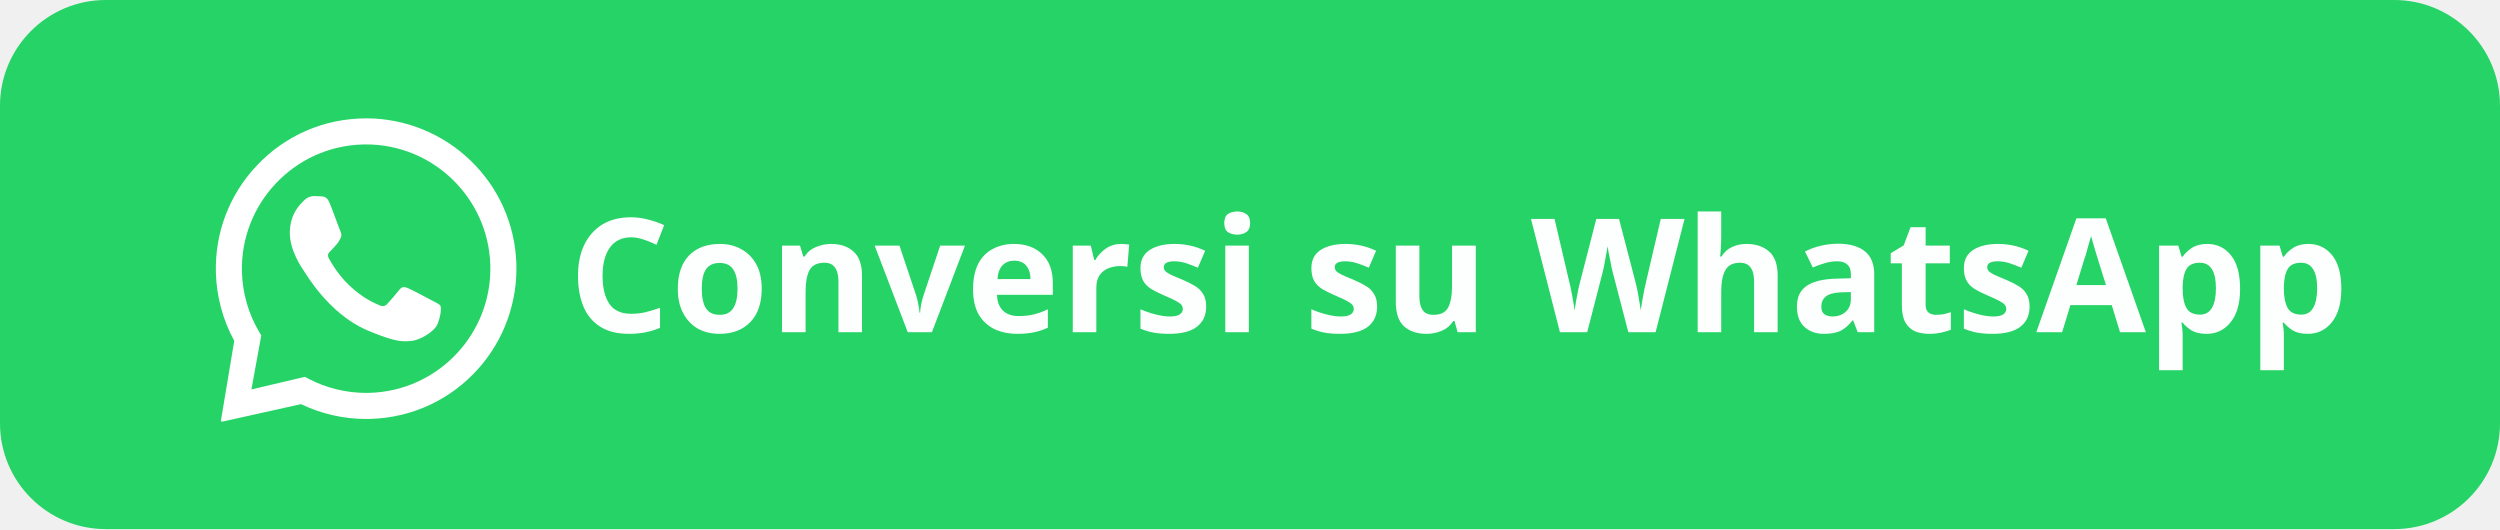
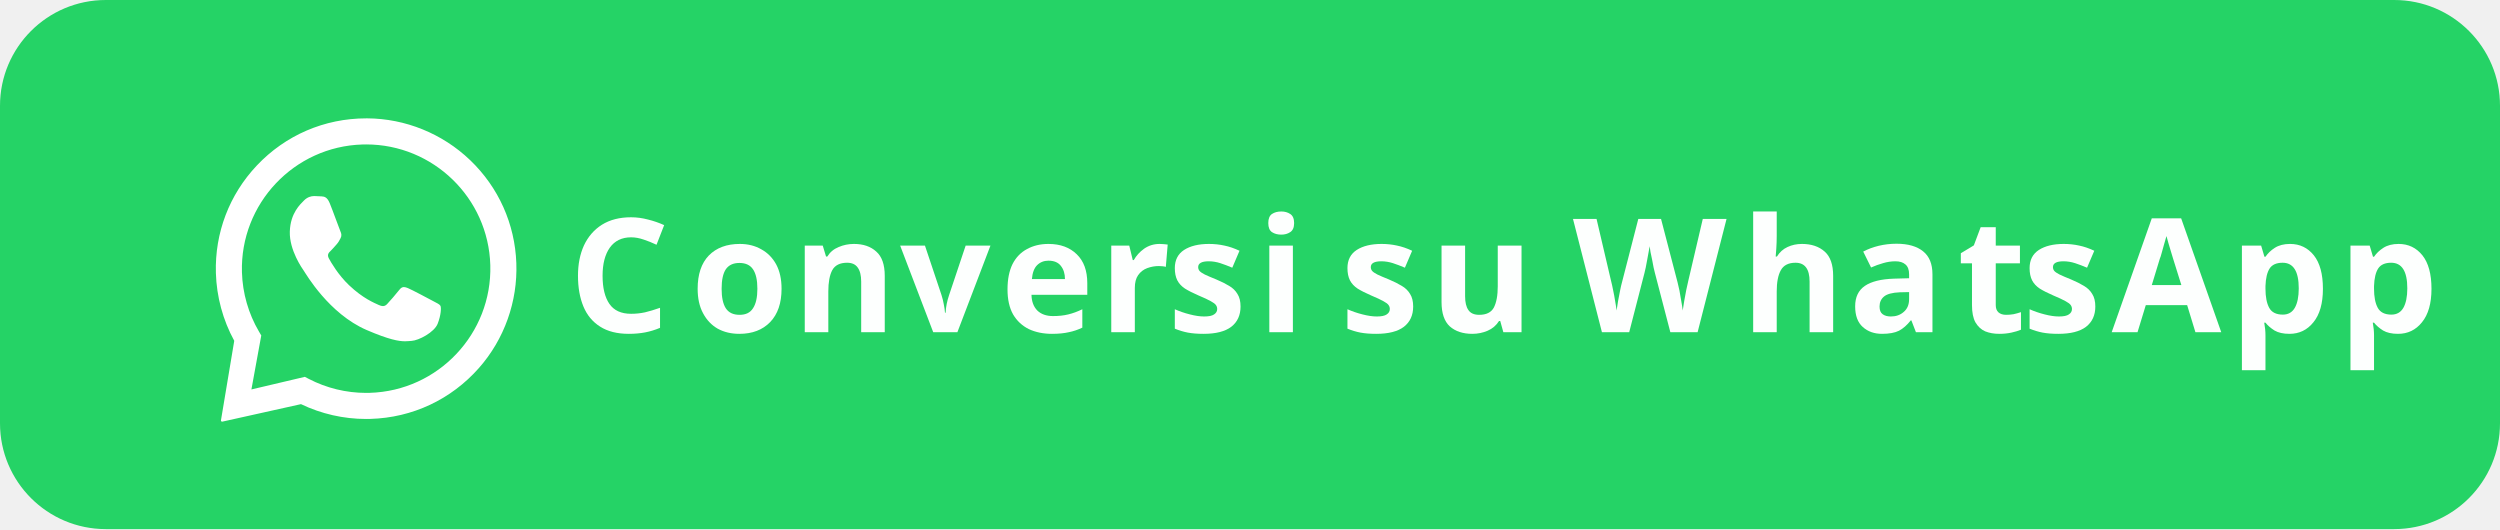
<svg xmlns="http://www.w3.org/2000/svg" width="189" height="40" fill="none" version="1.1" id="svg2">
  <defs id="defs2" />
  <rect width="189" height="40" rx="8" fill="#25D366" id="rect1" />
  <path fill-rule="evenodd" clip-rule="evenodd" d="M27.746 8.947c2.902.014 5.703 1.154 7.799 3.162 2.146 2.057 3.382 4.815 3.49 7.786.106 2.901-.907 5.75-2.828 7.926-2.107 2.387-5.037 3.757-8.202 3.848a11.361 11.361 0 0 1-.325.005c-1.705 0-3.395-.385-4.925-1.121l-5.948 1.323a.087.087 0 0 1-.103-.097l1.005-6.014c-.858-1.567-1.336-3.332-1.388-5.128-.087-3.034 1.013-5.92 3.097-8.127 2.161-2.288 5.111-3.562 8.273-3.562h.056Zm-.063 1.972a9.576 9.576 0 0 0-.273.004c-5.176.148-9.267 4.481-9.119 9.657.045 1.581.491 3.132 1.288 4.487l.173.294-.745 4.081 4.039-.953.305.159c1.331.692 2.822 1.055 4.328 1.055.089 0 .179-.001.269-.004 5.177-.148 9.267-4.481 9.119-9.657-.146-5.085-4.329-9.123-9.384-9.123Zm-3.929 3.902c.19.006.38.011.546.024.203.015.427.031.626.513.236.572.747 2.0.814 2.145.067.145.109.313.008.501-.101.187-.152.305-.299.467-.148.162-.311.363-.443.487-.147.138-.301.288-.143.579.158.291.701 1.242 1.526 2.025 1.06 1.006 1.909 1.337 2.247 1.495.122.057.223.084.311.084.121 0 .218-.051.311-.145.178-.18.712-.804.937-1.091.118-.15.224-.203.34-.203.093 0 .191.034.306.08.258.103 1.639.837 1.92.988.281.151.469.229.536.35.068.122.05.693-.208 1.352-.258.659-1.442 1.266-1.966 1.298-.153.009-.304.031-.501.031-.475 0-1.216-.125-2.899-.85-2.863-1.233-4.602-4.263-4.739-4.457-.137-.195-1.117-1.583-1.074-2.987.043-1.404.801-2.072 1.071-2.349.259-.266.556-.334.747-.334l.024 0Z" fill="#fff" id="path1" />
  <path d="M55.636 18.364h2.128c-.065-.579-.224-1.092-.476-1.54-.252-.448-.574-.821-.966-1.12-.383-.308-.821-.541-1.316-.7-.485-.159-1.003-.238-1.554-.238-.765 0-1.456.135-2.072.406-.607.271-1.12.644-1.54 1.12-.42.476-.742 1.036-.966 1.68-.224.635-.336 1.325-.336 2.072 0 .728.112 1.409.336 2.044.224.625.546 1.171.966 1.638.42.467.933.835 1.54 1.106.616.261 1.307.392 2.072.392.616 0 1.181-.093 1.694-.28.513-.187.961-.457 1.344-.812.383-.355.691-.784.924-1.288.233-.504.378-1.069.434-1.694h-2.128c-.084.672-.317 1.213-.7 1.624-.373.411-.896.616-1.568.616-.495 0-.915-.093-1.26-.28-.345-.196-.625-.453-.84-.77-.215-.317-.373-.672-.476-1.064a5.417 5.417 0 0 1-.14-1.232c0-.439.047-.863.14-1.274.103-.411.261-.775.476-1.092.215-.327.495-.583.84-.77.345-.196.765-.294 1.26-.294.271 0 .527.047.77.14.252.084.476.205.672.364.196.159.359.345.49.56.131.205.215.434.252.686Zm3.503-3.36V25h1.988v-3.794c0-.737.121-1.265.364-1.582.243-.327.635-.49 1.176-.49.476 0 .807.149.994.448.187.289.28.733.28 1.33V25h1.988v-4.452c0-.448-.042-.854-.126-1.218-.075-.373-.21-.686-.406-.938-.196-.261-.467-.462-.812-.602-.336-.149-.77-.224-1.302-.224-.373 0-.756.098-1.148.294-.392.187-.714.49-.966.91h-.042v-3.766h-1.988Zm8.215 4.984c.028-.467.145-.854.35-1.162a2.385 2.385 0 0 1 .784-.742c.317-.187.672-.317 1.064-.392a5.863 5.863 0 0 1 1.204-.126c.364 0 .733.028 1.106.084.373.047.714.145 1.022.294.308.149.56.359.756.63.196.261.294.611.294 1.05v3.766c0 .327.019.639.056.938.037.299.103.523.196.672h-2.016a4.575 4.575 0 0 1-.098-.336 4.899 4.899 0 0 1-.042-.364c-.317.327-.691.555-1.12.686a4.494 4.494 0 0 1-1.316.196c-.345 0-.667-.042-.966-.126-.299-.084-.56-.215-.784-.392-.224-.177-.401-.401-.532-.672-.121-.271-.182-.593-.182-.966 0-.411.07-.747.21-1.008.149-.271.336-.485.56-.644.233-.159.495-.275.784-.35a7.707 7.707 0 0 1 .896-.196c.299-.047.593-.084.882-.112.289-.028.546-.07.77-.126.224-.056.401-.135.532-.238.131-.112.191-.271.182-.476 0-.215-.037-.383-.112-.504-.065-.131-.159-.229-.28-.294-.112-.075-.247-.121-.406-.14-.149-.028-.313-.042-.49-.042-.392 0-.7.084-.924.252-.224.168-.355.448-.392.84h-1.988Zm4.592 1.47c-.084.075-.191.135-.322.182a3.715 3.715 0 0 1-.406.098c-.14.028-.289.051-.448.07a8.401 8.401 0 0 0-.476.07 3.927 3.927 0 0 0-.448.112c-.14.047-.266.112-.378.196-.103.075-.187.173-.252.294-.065.121-.098.275-.098.462 0 .177.033.327.098.448a.808.808 0 0 0 .266.294c.112.065.243.112.392.14.149.028.303.042.462.042.392 0 .695-.065.91-.196.215-.131.373-.285.476-.462.103-.187.163-.373.182-.56.028-.187.042-.336.042-.448v-.742Zm6.051-3.696v-2.17h-1.988v2.17h-1.204v1.33h1.204v4.27c0 .364.061.658.182.882.121.224.285.397.49.518.215.121.457.201.728.238.28.047.574.07.882.07.196 0 .397-.005.602-.014.205-.009.392-.028.56-.056v-1.54a2.765 2.765 0 0 1-.294.042c-.103.009-.21.014-.322.014-.336 0-.56-.056-.672-.168-.112-.112-.168-.336-.168-.672v-3.584h1.456v-1.33h-1.456Zm8.062 3.626c0-.289.028-.574.084-.854.056-.28.149-.527.28-.742.14-.215.322-.387.546-.518.224-.14.504-.21.84-.21.336 0 .616.07.84.21.233.131.415.303.546.518.14.215.238.462.294.742.056.28.084.565.084.854s-.028.574-.084.854c-.056.271-.154.518-.294.742-.131.215-.313.387-.546.518-.224.131-.504.196-.84.196-.336 0-.616-.065-.84-.196a1.612 1.612 0 0 1-.546-.518c-.131-.224-.224-.471-.28-.742a4.344 4.344 0 0 1-.084-.854Zm-1.988 0c0 .579.089 1.101.266 1.568.177.467.429.868.756 1.204.327.327.719.579 1.176.756.457.177.971.266 1.54.266.569 0 1.083-.089 1.54-.266.467-.177.863-.429 1.19-.756.327-.336.579-.737.756-1.204.177-.467.266-.989.266-1.568 0-.579-.089-1.101-.266-1.568-.177-.476-.429-.877-.756-1.204-.327-.336-.723-.593-1.19-.77-.457-.187-.971-.28-1.54-.28-.569 0-1.083.093-1.54.28-.457.177-.849.434-1.176.77-.327.327-.579.728-.756 1.204-.177.467-.266.989-.266 1.568Zm8.783-3.626V25h1.988v-3.794c0-.737.121-1.265.364-1.582.243-.327.635-.49 1.176-.49.476 0 .807.149.994.448.187.289.28.733.28 1.33V25h1.988v-4.452c0-.448-.042-.854-.126-1.218-.075-.373-.21-.686-.406-.938-.196-.261-.467-.462-.812-.602-.336-.149-.77-.224-1.302-.224-.42 0-.831.098-1.232.294-.401.187-.728.49-.98.91h-.042v-1.008h-1.89ZM114.779 25l2.688-9.996h-2.156l-1.638 6.888h-.028l-1.708-6.888h-2.058l-1.736 6.804h-.028l-1.582-6.804h-2.198L106.981 25h2.226l1.666-6.804h.028L112.595 25h2.184Zm3.491-9.996V25h1.988v-3.794c0-.737.121-1.265.364-1.582.242-.327.634-.49 1.176-.49.476 0 .807.149.994.448.186.289.28.733.28 1.33V25h1.988v-4.452c0-.448-.042-.854-.126-1.218-.075-.373-.21-.686-.406-.938-.196-.261-.467-.462-.812-.602-.336-.149-.77-.224-1.302-.224-.374 0-.756.098-1.148.294-.392.187-.714.49-.966.91h-.042v-3.766h-1.988Zm8.215 4.984c.028-.467.144-.854.35-1.162a2.374 2.374 0 0 1 .784-.742c.317-.187.672-.317 1.064-.392.401-.084.802-.126 1.204-.126.364 0 .732.028 1.106.084.373.047.714.145 1.022.294.308.149.56.359.756.63.196.261.294.611.294 1.05v3.766c0 .327.018.639.056.938.037.299.102.523.196.672h-2.016c-.038-.112-.07-.224-.098-.336a4.507 4.507 0 0 1-.042-.364c-.318.327-.691.555-1.12.686-.43.131-.868.196-1.316.196-.346 0-.668-.042-.966-.126-.299-.084-.56-.215-.784-.392-.224-.177-.402-.401-.532-.672-.122-.271-.182-.593-.182-.966 0-.411.07-.747.21-1.008.149-.271.336-.485.56-.644.233-.159.494-.275.784-.35.298-.084.597-.149.896-.196.298-.047.592-.084.882-.112.289-.028.546-.07.77-.126.224-.056.401-.135.532-.238.13-.112.191-.271.182-.476 0-.215-.038-.383-.112-.504-.066-.131-.159-.229-.28-.294-.112-.075-.248-.121-.406-.14-.15-.028-.313-.042-.49-.042-.392 0-.7.084-.924.252-.224.168-.355.448-.392.84h-1.988Zm4.592 1.47c-.084.075-.192.135-.322.182-.122.037-.257.07-.406.098-.14.028-.29.051-.448.07a8.257 8.257 0 0 0-.476.07c-.15.028-.299.065-.448.112-.14.047-.266.112-.378.196-.103.075-.187.173-.252.294-.066.121-.098.275-.098.462 0 .177.032.327.098.448a.805.805 0 0 0 .266.294c.112.065.242.112.392.14.149.028.303.042.462.042.392 0 .695-.065.91-.196.214-.131.373-.285.476-.462.102-.187.163-.373.182-.56.028-.187.042-.336.042-.448v-.742Zm6.051-3.696v-2.17h-1.988v2.17h-1.204v1.33h1.204v4.27c0 .364.06.658.182.882.121.224.284.397.49.518.214.121.457.201.728.238.28.047.574.07.882.07.196 0 .396-.005.602-.014.205-.009.392-.028.56-.056v-1.54a2.818 2.818 0 0 1-.294.042c-.103.009-.21.014-.322.014-.336 0-.56-.056-.672-.168-.112-.112-.168-.336-.168-.672v-3.584h1.456v-1.33h-1.456Zm3.941 4.886h-1.89c.019.485.126.891.322 1.218.206.317.462.574.77.77.318.196.677.336 1.078.42.402.084.812.126 1.232.126.411 0 .812-.042 1.204-.126.402-.075.756-.21 1.064-.406a2.248 2.248 0 0 0 .742-.77c.196-.327.294-.728.294-1.204 0-.336-.065-.616-.196-.84-.13-.233-.303-.425-.518-.574-.214-.159-.462-.285-.742-.378a7.849 7.849 0 0 0-.84-.238 33.371 33.371 0 0 0-.826-.182c-.27-.056-.513-.117-.728-.182-.205-.075-.373-.168-.504-.28-.13-.112-.196-.257-.196-.434 0-.149.038-.266.112-.35.075-.093.164-.163.266-.21a1.156 1.156 0 0 1 .364-.084c.131-.019.252-.028.364-.028.355 0 .663.07.924.21.262.131.406.387.434.77h1.89c-.037-.448-.154-.817-.35-1.106-.186-.299-.424-.537-.714-.714-.289-.177-.62-.303-.994-.378-.364-.075-.742-.112-1.134-.112-.392 0-.774.037-1.148.112-.373.065-.709.187-1.008.364-.298.168-.541.401-.728.7-.177.299-.266.681-.266 1.148 0 .317.066.588.196.812.131.215.304.397.518.546.215.14.458.257.728.35.28.084.565.159.854.224.71.149 1.26.299 1.652.448.402.149.602.373.602.672 0 .177-.042.327-.126.448-.084.112-.191.205-.322.28-.121.065-.261.117-.42.154a2.351 2.351 0 0 1-.434.042 2.358 2.358 0 0 1-.574-.07c-.177-.047-.336-.117-.476-.21a1.365 1.365 0 0 1-.35-.378c-.084-.159-.126-.345-.126-.56Zm8.71-1.512 1.302-3.668h.028l1.26 3.668h-2.59Zm.21-6.132L146.209 25h2.212l.784-2.226h3.738l.756 2.226h2.282l-3.738-9.996h-2.254Zm10.298 8.694c-.317 0-.588-.065-.812-.196-.224-.131-.406-.299-.546-.504-.131-.215-.229-.462-.294-.742a4.344 4.344 0 0 1-.084-.854c0-.299.028-.588.084-.868.056-.28.149-.527.28-.742.14-.215.317-.387.532-.518.224-.14.499-.21.826-.21.317 0 .583.07.798.21.224.131.406.308.546.532.14.215.238.462.294.742.065.28.098.565.098.854s-.028.574-.084.854c-.056.28-.154.527-.294.742-.131.205-.308.373-.532.504-.215.131-.485.196-.812.196Zm-3.654-5.936v9.772h1.988v-3.43h.028c.243.355.551.625.924.812.383.177.798.266 1.246.266.532 0 .994-.103 1.386-.308.401-.205.733-.481.994-.826.271-.345.471-.742.602-1.19.131-.448.196-.915.196-1.4 0-.513-.065-1.003-.196-1.47-.131-.476-.331-.891-.602-1.246-.271-.355-.611-.639-1.022-.854-.411-.215-.901-.322-1.47-.322-.448 0-.859.089-1.232.266s-.681.462-.924.854h-.028v-.924h-1.89Zm12.213 5.936c-.318 0-.588-.065-.812-.196-.224-.131-.406-.299-.546-.504-.131-.215-.229-.462-.294-.742a4.344 4.344 0 0 1-.084-.854c0-.299.028-.588.084-.868.056-.28.149-.527.28-.742.14-.215.317-.387.532-.518.224-.14.499-.21.826-.21.317 0 .583.07.798.21.224.131.406.308.546.532.14.215.238.462.294.742.065.28.098.565.098.854s-.028.574-.084.854c-.056.28-.154.527-.294.742-.131.205-.308.373-.532.504-.215.131-.486.196-.812.196Zm-3.654-5.936v9.772h1.988v-3.43h.028c.242.355.55.625.924.812.382.177.798.266 1.246.266.532 0 .994-.103 1.386-.308.401-.205.732-.481.994-.826.27-.345.471-.742.602-1.19.13-.448.196-.915.196-1.4 0-.513-.066-1.003-.196-1.47-.131-.476-.332-.891-.602-1.246-.271-.355-.612-.639-1.022-.854-.411-.215-.901-.322-1.47-.322-.448 0-.859.089-1.232.266-.374.177-.682.462-.924.854h-.028v-.924h-1.89Z" fill="#fff" id="path2" />
  <rect style="fill:#25d366;fill-opacity:1;fill-rule:evenodd;stroke:#ffffff;stroke-width:0" id="rect2" width="132.811" height="16.389" x="45.76" y="12.77" />
-   <text xml:space="preserve" style="font-weight:bold;font-size:12px;font-family:Poppins;-inkscape-font-specification:'Poppins Bold';text-align:start;letter-spacing:0.06px;word-spacing:0.09px;writing-mode:lr-tb;direction:ltr;text-anchor:start;fill:#ffffff;fill-opacity:0.99;fill-rule:evenodd;stroke:#ffffff;stroke-width:0" x="42.993" y="25.115" id="text2">
-     <tspan id="tspan2" x="42.993" y="25.115">Conversi su WhatsApp</tspan>
-   </text>
+   <text style="font-weight:bold;font-size:12px;font-family:Poppins;-inkscape-font-specification:'Poppins Bold';letter-spacing:0.06px;word-spacing:0.09px;fill:#ffffff;fill-opacity:0.99;fill-rule:evenodd;stroke:#ffffff;stroke-width:0" x="42.993" y="25.115" id="text19">C</text>
+   <text style="font-weight:bold;font-size:12px;font-family:Poppins;-inkscape-font-specification:'Poppins Bold';letter-spacing:0.06px;word-spacing:0.09px;fill:#ffffff;fill-opacity:0.99;fill-rule:evenodd;stroke:#ffffff;stroke-width:0" x="52.197" y="25.115" id="text18">o</text>
+   <text style="font-weight:bold;font-size:12px;font-family:Poppins;-inkscape-font-specification:'Poppins Bold';letter-spacing:0.06px;word-spacing:0.09px;fill:#ffffff;fill-opacity:0.99;fill-rule:evenodd;stroke:#ffffff;stroke-width:0" x="59.901" y="25.115" id="text17">n</text>
+   <text style="font-weight:bold;font-size:12px;font-family:Poppins;-inkscape-font-specification:'Poppins Bold';letter-spacing:0.06px;word-spacing:0.09px;fill:#ffffff;fill-opacity:0.99;fill-rule:evenodd;stroke:#ffffff;stroke-width:0" x="68.049" y="25.115" id="text16">v</text>
+   <text style="font-weight:bold;font-size:12px;font-family:Poppins;-inkscape-font-specification:'Poppins Bold';letter-spacing:0.06px;word-spacing:0.09px;fill:#ffffff;fill-opacity:0.99;fill-rule:evenodd;stroke:#ffffff;stroke-width:0" x="75.621" y="25.115" id="text15">e</text>
+   <text style="font-weight:bold;font-size:12px;font-family:Poppins;-inkscape-font-specification:'Poppins Bold';letter-spacing:0.06px;word-spacing:0.09px;fill:#ffffff;fill-opacity:0.99;fill-rule:evenodd;stroke:#ffffff;stroke-width:0" x="83.073" y="25.115" id="text14">r</text>
+   <text style="font-weight:bold;font-size:12px;font-family:Poppins;-inkscape-font-specification:'Poppins Bold';letter-spacing:0.06px;word-spacing:0.09px;fill:#ffffff;fill-opacity:0.99;fill-rule:evenodd;stroke:#ffffff;stroke-width:0" x="88.269" y="25.115" id="text13">s</text>
+   <text style="font-weight:bold;font-size:12px;font-family:Poppins;-inkscape-font-specification:'Poppins Bold';letter-spacing:0.06px;word-spacing:0.09px;fill:#ffffff;fill-opacity:0.99;fill-rule:evenodd;stroke:#ffffff;stroke-width:0" x="95.025" y="25.115" id="text12">i</text>
+   <text style="font-weight:bold;font-size:12px;font-family:Poppins;-inkscape-font-specification:'Poppins Bold';letter-spacing:0.06px;word-spacing:0.09px;fill:#ffffff;fill-opacity:0.99;fill-rule:evenodd;stroke:#ffffff;stroke-width:0" x="101.319" y="25.115" id="text11">s</text>
+   <text style="font-weight:bold;font-size:12px;font-family:Poppins;-inkscape-font-specification:'Poppins Bold';letter-spacing:0.06px;word-spacing:0.09px;fill:#ffffff;fill-opacity:0.99;fill-rule:evenodd;stroke:#ffffff;stroke-width:0" x="108.075" y="25.115" id="text10">u</text>
+   <text style="font-weight:bold;font-size:12px;font-family:Poppins;-inkscape-font-specification:'Poppins Bold';letter-spacing:0.06px;word-spacing:0.09px;fill:#ffffff;fill-opacity:0.99;fill-rule:evenodd;stroke:#ffffff;stroke-width:0" x="118.917" y="25.115" id="text9">W</text>
+   <text style="font-weight:bold;font-size:12px;font-family:Poppins;-inkscape-font-specification:'Poppins Bold';letter-spacing:0.06px;word-spacing:0.09px;fill:#ffffff;fill-opacity:0.99;fill-rule:evenodd;stroke:#ffffff;stroke-width:0" x="131.601" y="25.115" id="text8">h</text>
+   <text style="font-weight:bold;font-size:12px;font-family:Poppins;-inkscape-font-specification:'Poppins Bold';letter-spacing:0.06px;word-spacing:0.09px;fill:#ffffff;fill-opacity:0.99;fill-rule:evenodd;stroke:#ffffff;stroke-width:0" x="139.749" y="25.115" id="text7">a</text>
+   <text style="font-weight:bold;font-size:12px;font-family:Poppins;-inkscape-font-specification:'Poppins Bold';letter-spacing:0.06px;word-spacing:0.09px;fill:#ffffff;fill-opacity:0.99;fill-rule:evenodd;stroke:#ffffff;stroke-width:0" x="147.957" y="25.115" id="text6">t</text>
+   <text style="font-weight:bold;font-size:12px;font-family:Poppins;-inkscape-font-specification:'Poppins Bold';letter-spacing:0.06px;word-spacing:0.09px;fill:#ffffff;fill-opacity:0.99;fill-rule:evenodd;stroke:#ffffff;stroke-width:0" x="152.889" y="25.115" id="text5">s</text>
+   <text style="font-weight:bold;font-size:12px;font-family:Poppins;-inkscape-font-specification:'Poppins Bold';letter-spacing:0.06px;word-spacing:0.09px;fill:#ffffff;fill-opacity:0.99;fill-rule:evenodd;stroke:#ffffff;stroke-width:0" x="159.645" y="25.115" id="text4">A</text>
+   <text style="font-weight:bold;font-size:12px;font-family:Poppins;-inkscape-font-specification:'Poppins Bold';letter-spacing:0.06px;word-spacing:0.09px;fill:#ffffff;fill-opacity:0.99;fill-rule:evenodd;stroke:#ffffff;stroke-width:0" x="168.549" y="25.115" id="text3">p</text>
+   <text style="font-weight:bold;font-size:12px;font-family:Poppins;-inkscape-font-specification:'Poppins Bold';letter-spacing:0.06px;word-spacing:0.09px;fill:#ffffff;fill-opacity:0.99;fill-rule:evenodd;stroke:#ffffff;stroke-width:0" x="176.757" y="25.115" id="text1">p</text>
</svg>
